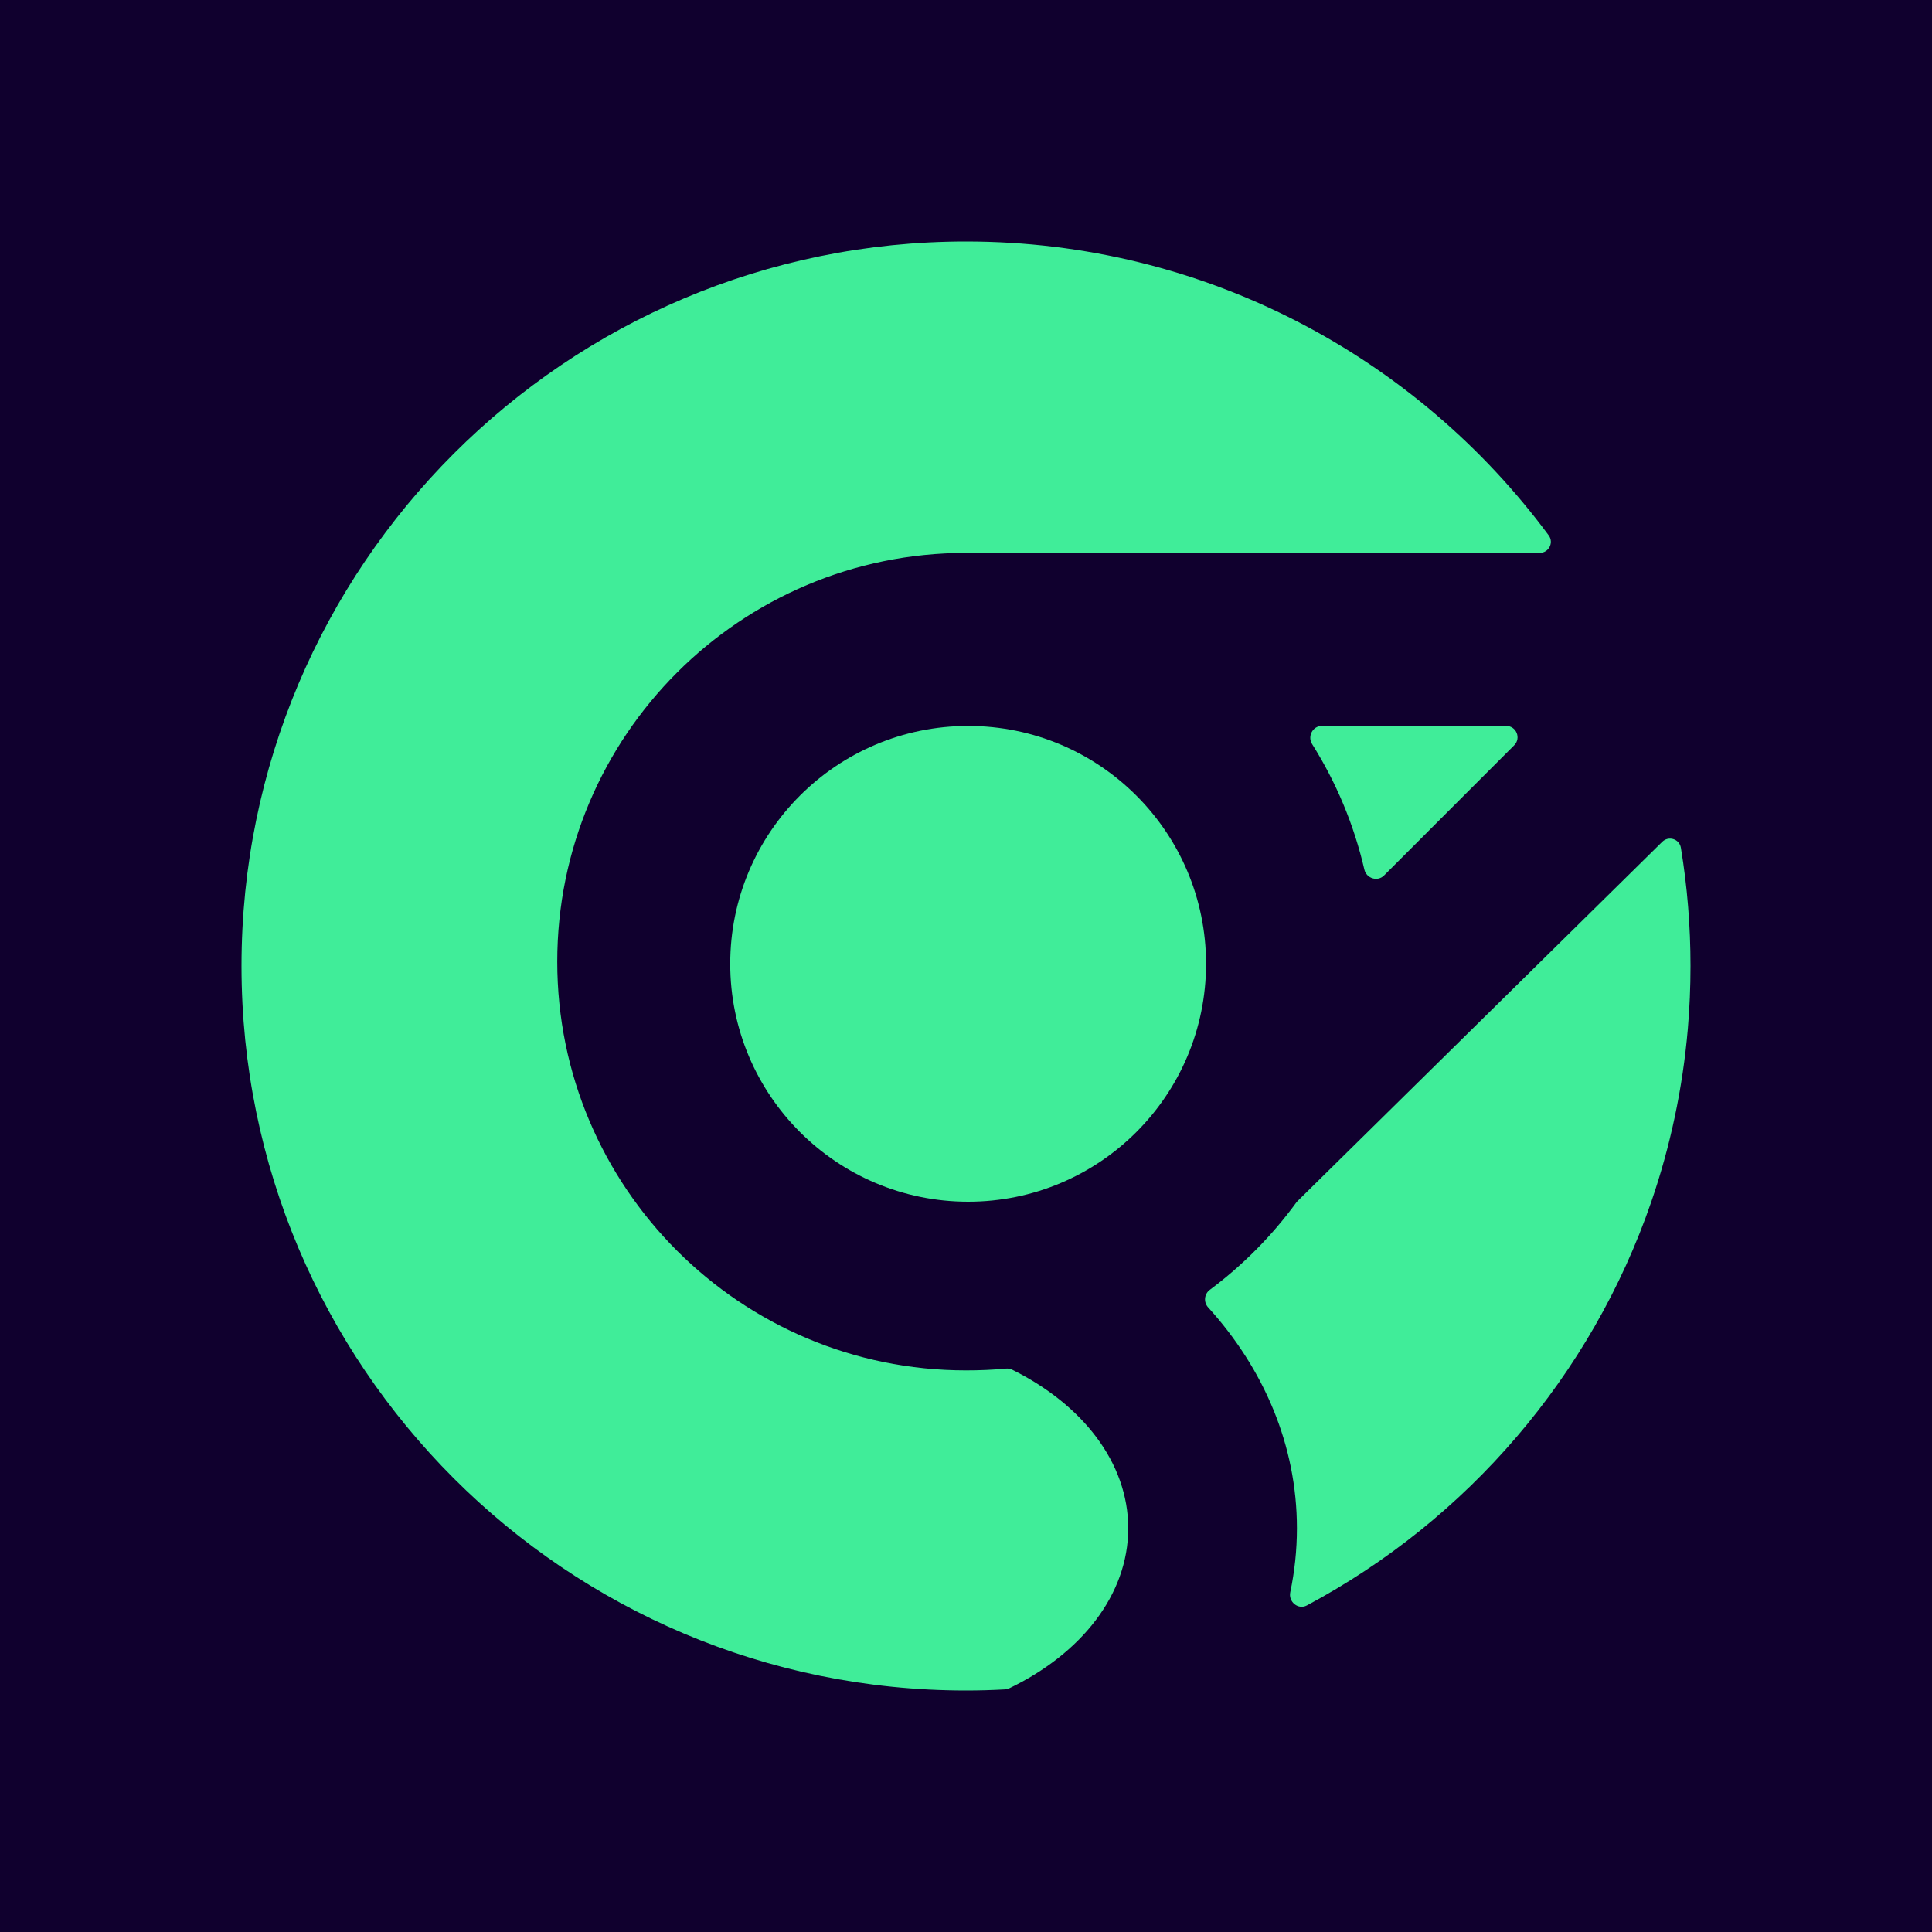
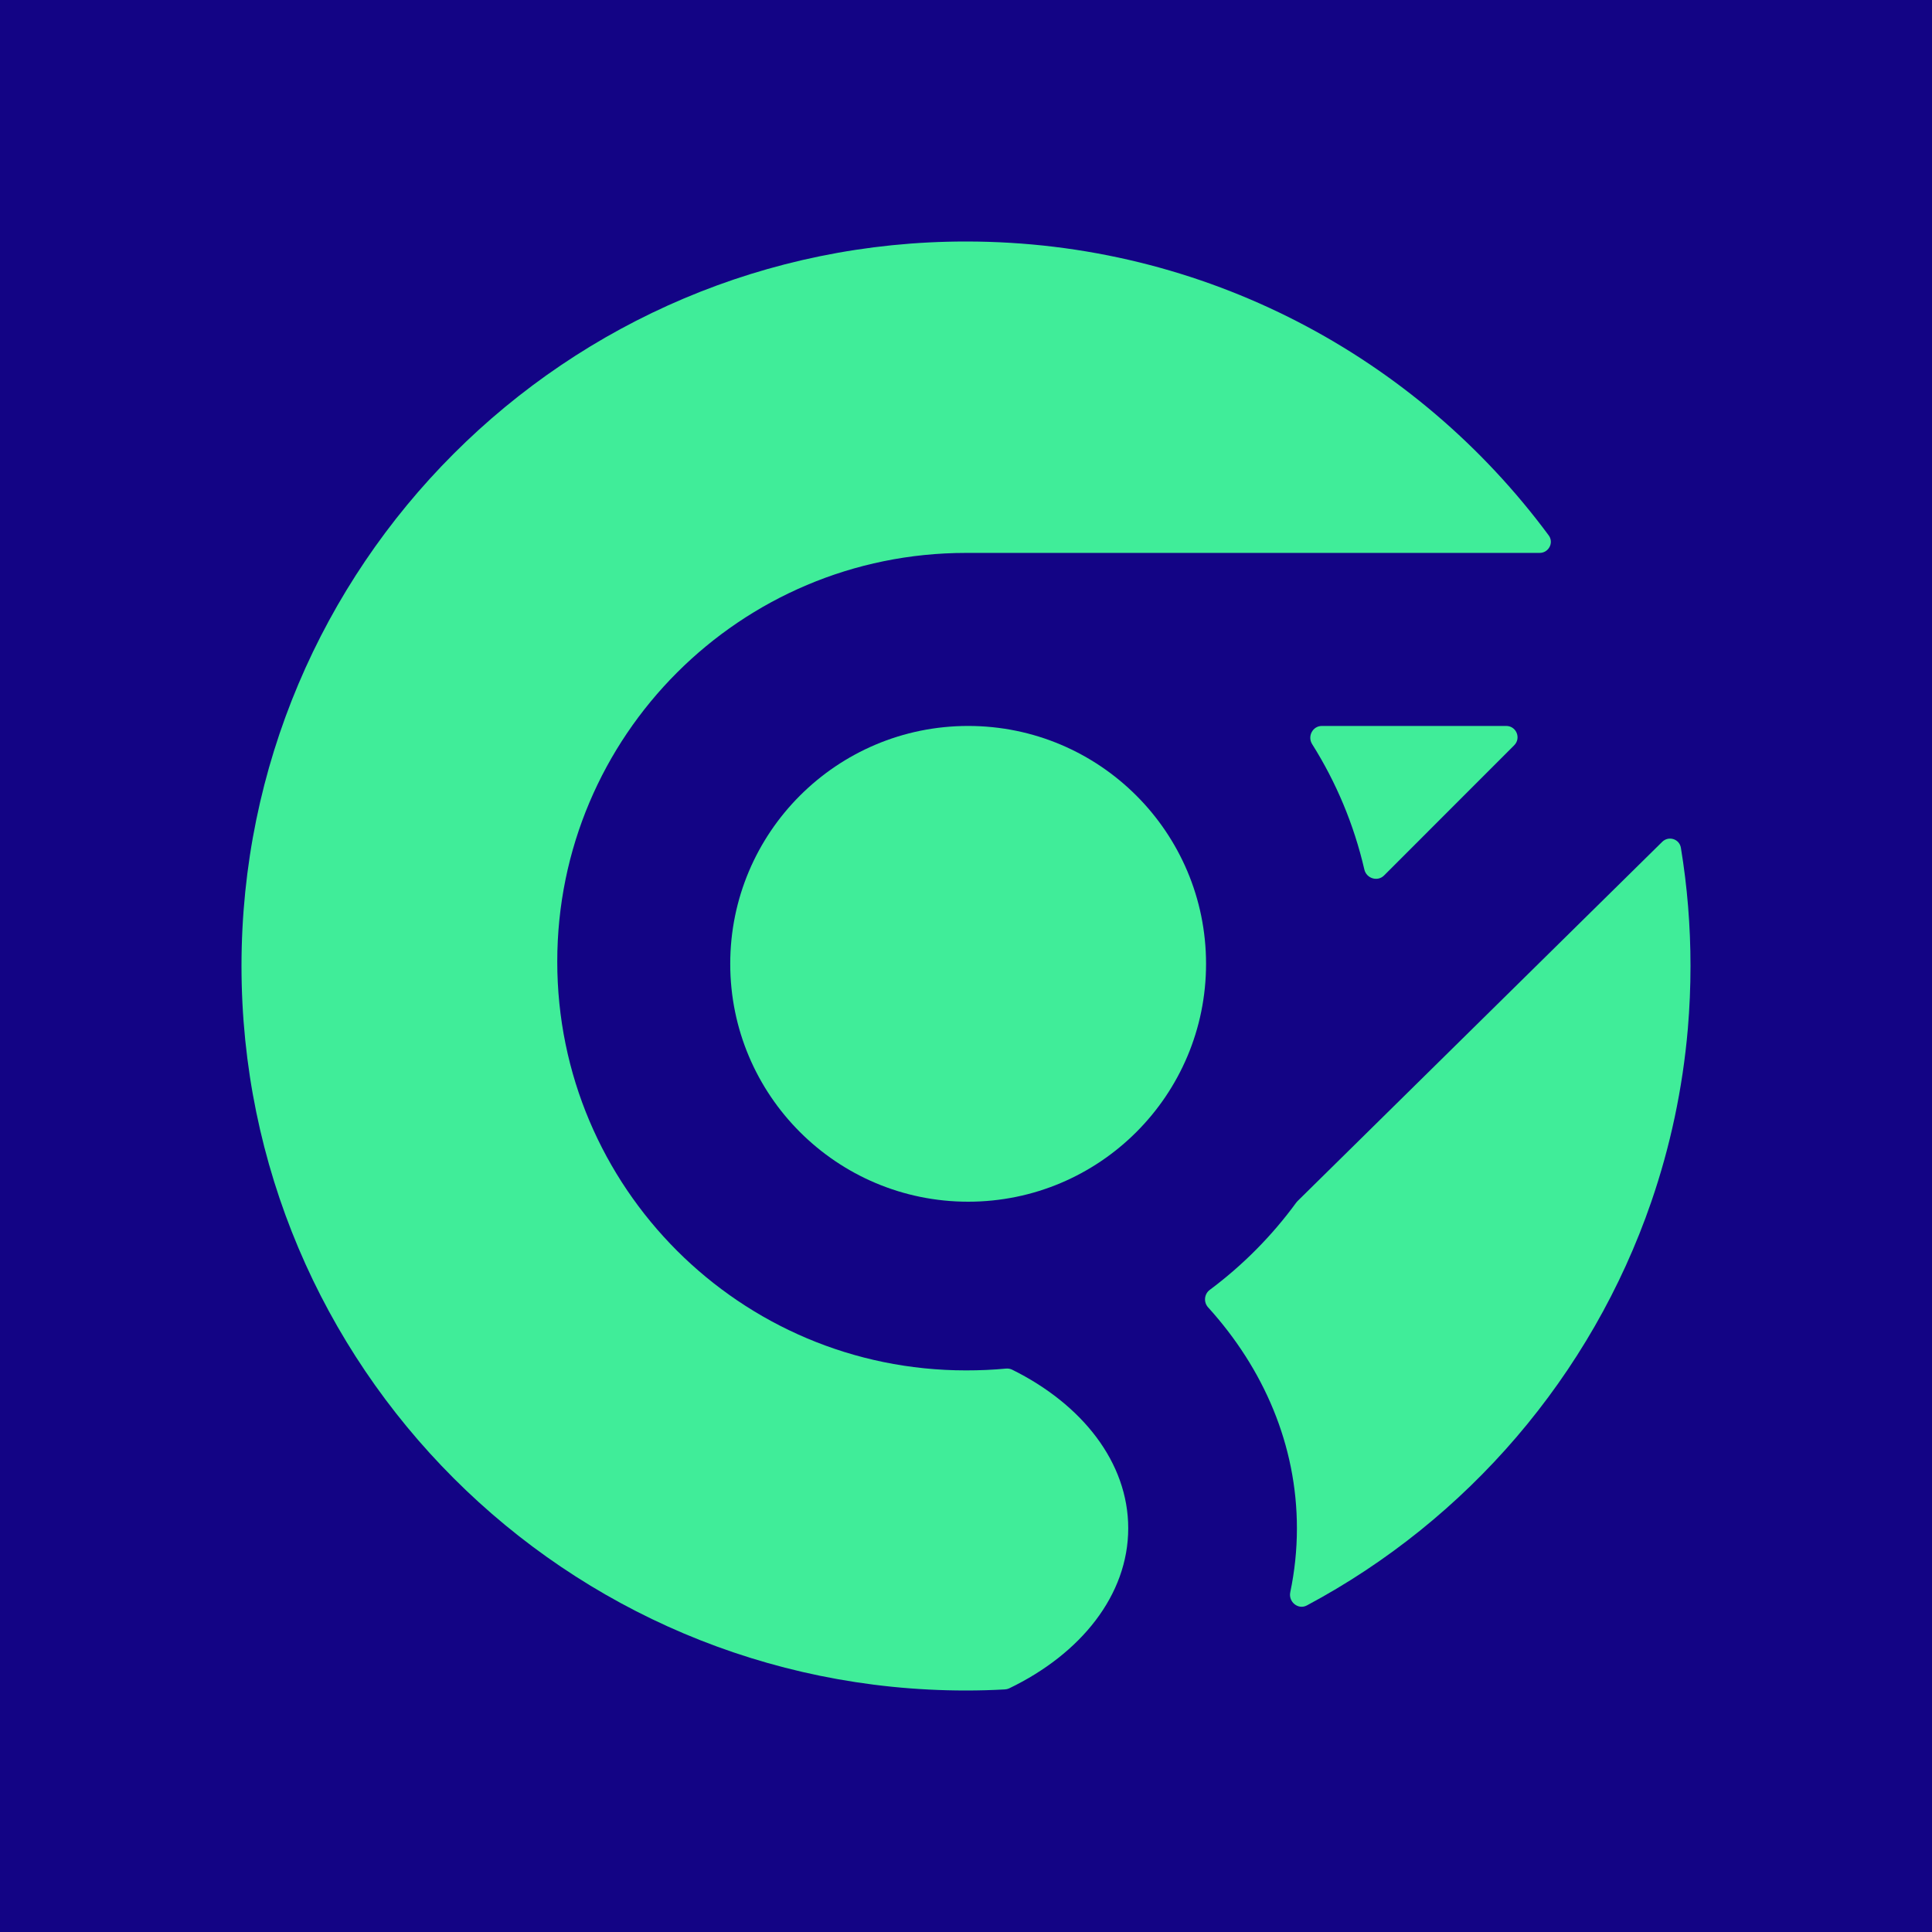
<svg xmlns="http://www.w3.org/2000/svg" width="32" height="32" viewBox="0 0 32 32" fill="none">
  <g clip-path="url(#clip0_2_424)">
-     <path d="M32 0H0V32H32V0Z" fill="#10002E" />
+     <path d="M32 0H0V32H32V0Z" fill="#130485" />
    <path d="M16 28C9.373 28 4 22.627 4 16C4 9.373 9.373 4 16 4C19.956 4 23.465 5.914 25.651 8.867C25.741 8.988 25.652 9.158 25.501 9.158H16C12.261 9.158 9.23 12.189 9.23 15.928C9.23 19.667 12.261 22.698 16 22.698C16.224 22.698 16.445 22.689 16.663 22.668C16.698 22.665 16.733 22.671 16.764 22.686C17.926 23.261 18.687 24.224 18.687 25.313C18.687 26.418 17.903 27.393 16.714 27.965C16.692 27.975 16.668 27.981 16.644 27.982C16.431 27.994 16.216 28 16 28Z" fill="#40ED99" />
    <path d="M19.976 15.964C19.976 18.14 18.212 19.904 16.036 19.904C13.86 19.904 12.095 18.14 12.095 15.964C12.095 13.788 13.86 12.024 16.036 12.024C18.212 12.024 19.976 13.788 19.976 15.964Z" fill="#40ED99" />
    <path d="M21.894 12.024C21.742 12.024 21.652 12.196 21.733 12.325C22.13 12.955 22.425 13.655 22.598 14.402C22.632 14.55 22.817 14.608 22.924 14.501L25.08 12.344C25.198 12.226 25.115 12.024 24.948 12.024H21.894Z" fill="#40ED99" />
    <path d="M28 16C28 16.35 27.985 16.696 27.956 17.039C27.87 18.034 27.664 18.994 27.351 19.904C26.359 22.787 24.3 25.174 21.646 26.591C21.502 26.668 21.337 26.532 21.371 26.372C21.443 26.028 21.481 25.674 21.481 25.313C21.481 23.939 20.933 22.671 20.01 21.654C19.932 21.568 19.945 21.433 20.038 21.364C20.585 20.956 21.069 20.468 21.471 19.917C21.477 19.909 21.484 19.901 21.491 19.894L27.531 13.944C27.637 13.839 27.817 13.895 27.841 14.043C27.946 14.68 28 15.334 28 16Z" fill="#40ED99" />
  </g>
  <defs>
    <clipPath id="clip0_2_424">
      <rect width="32" height="32" fill="white" />
    </clipPath>
  </defs>
</svg>
